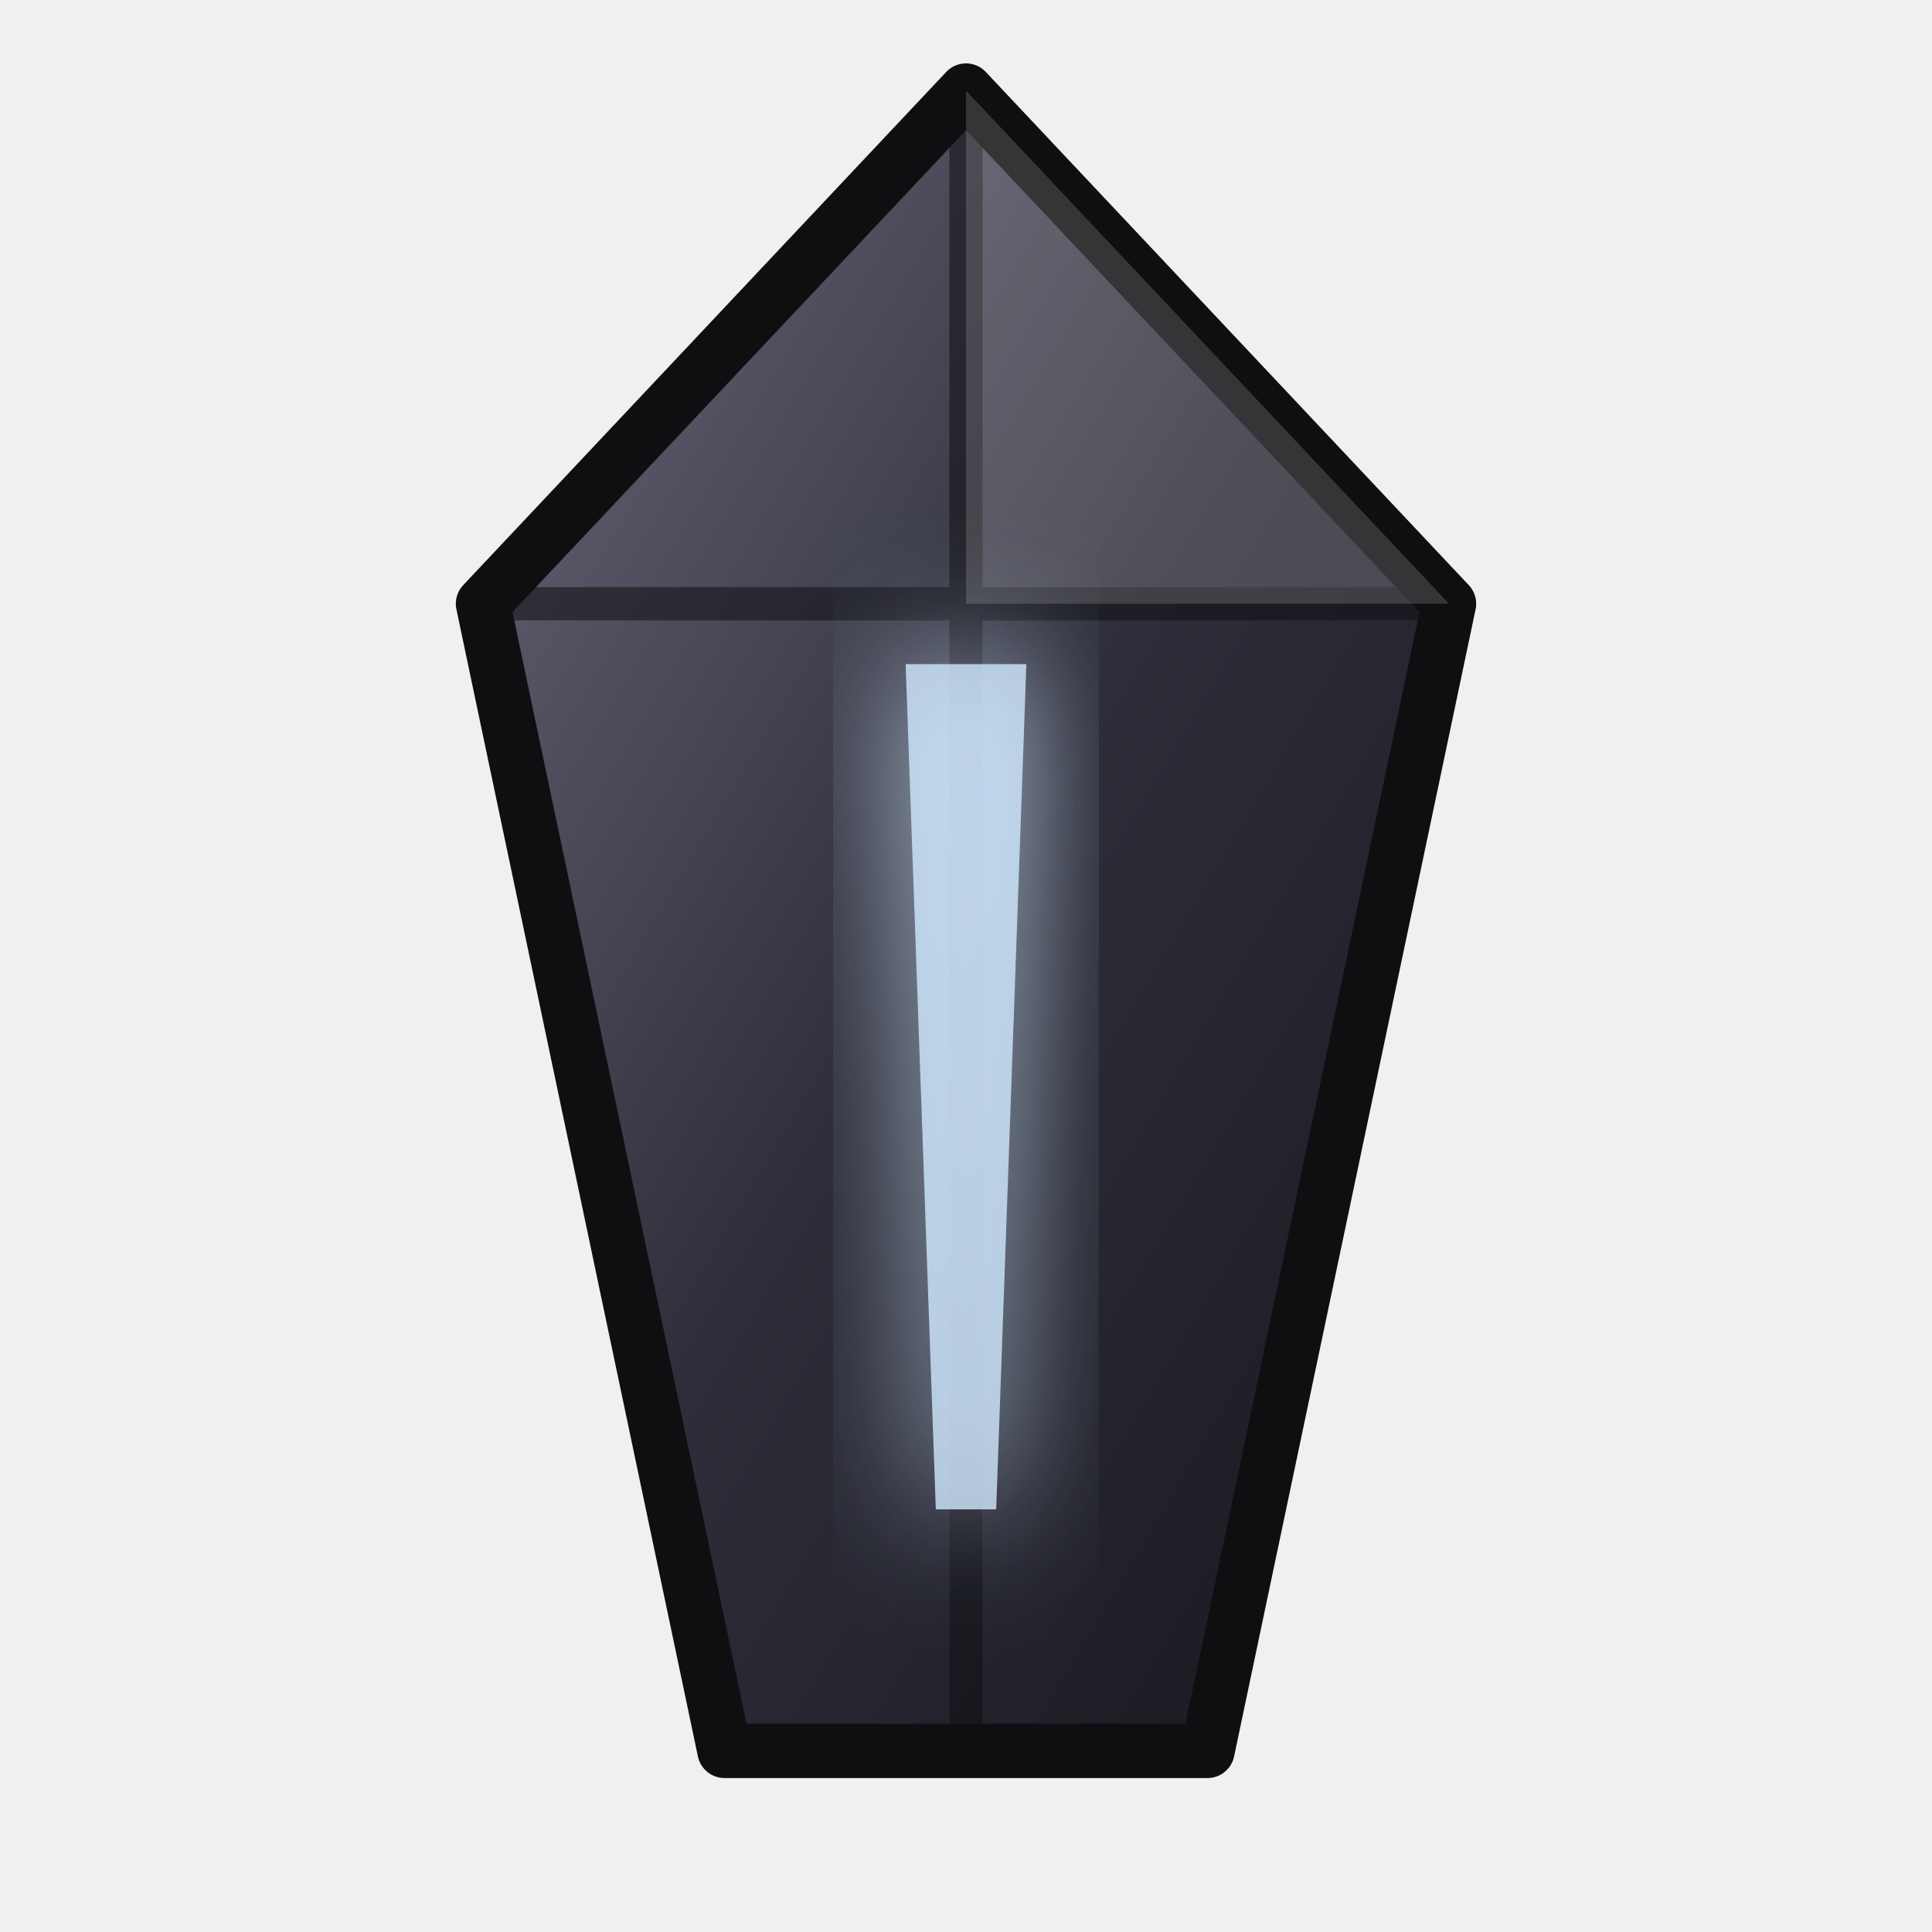
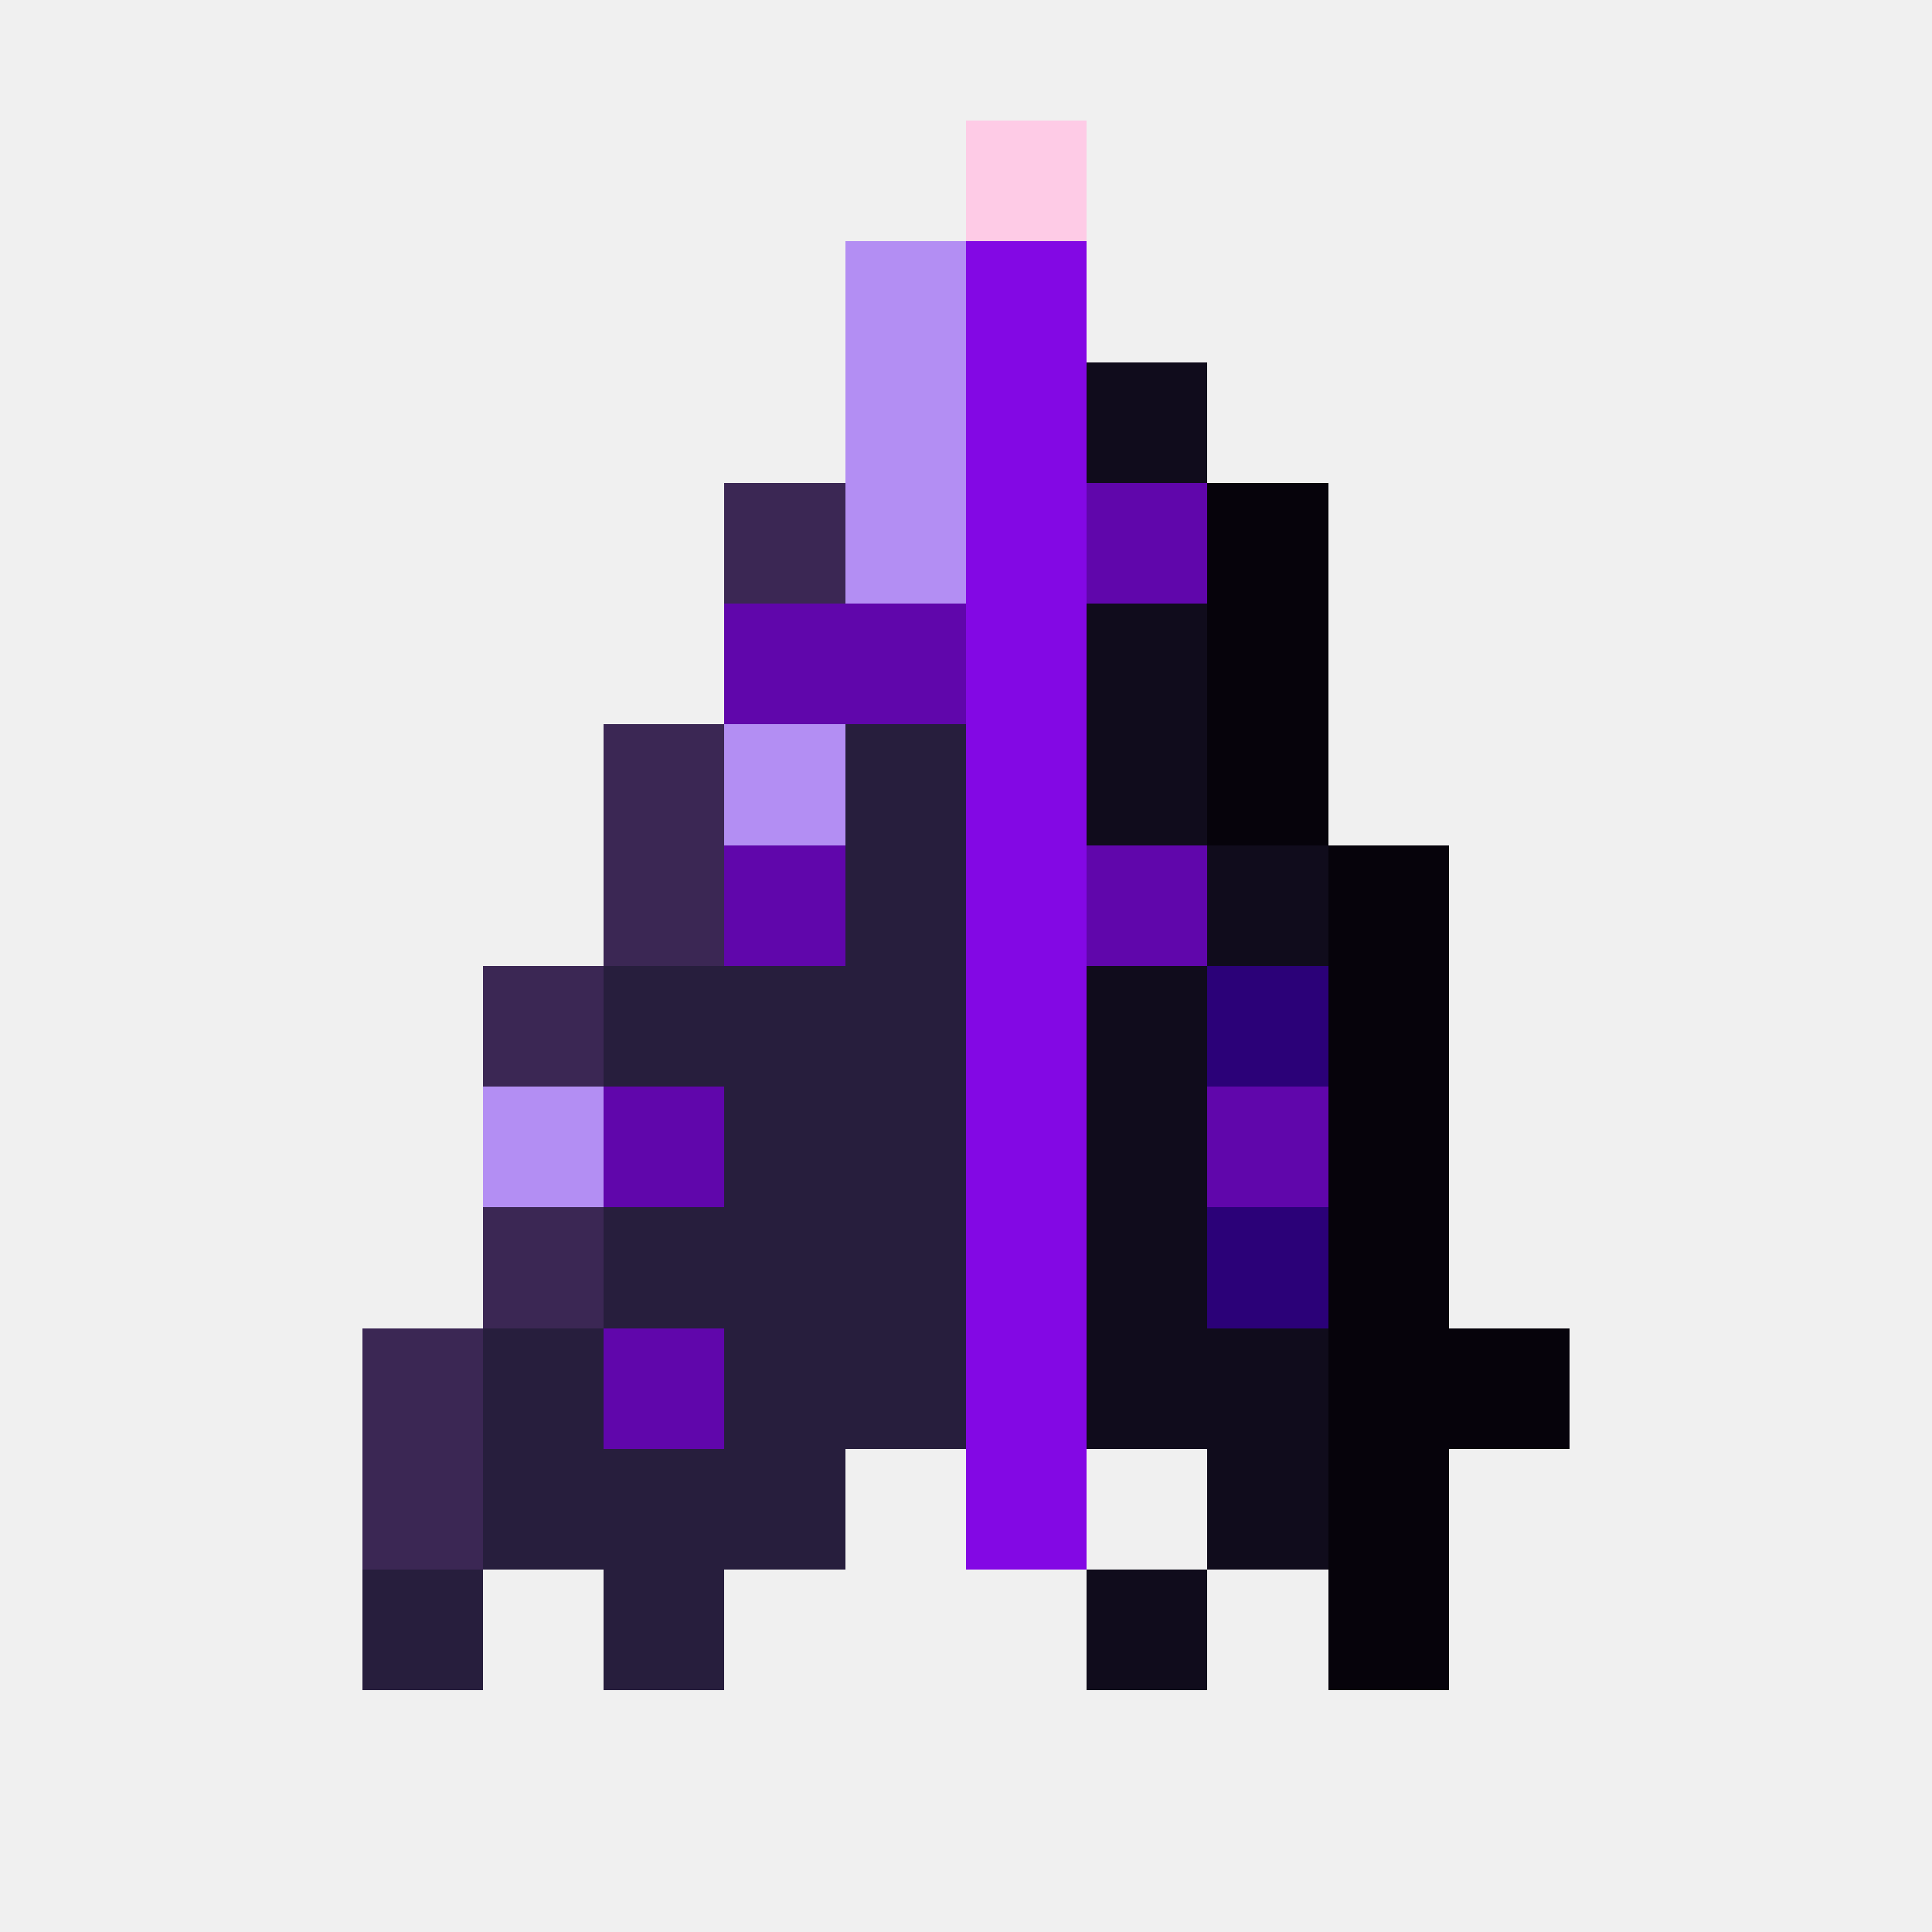
- <svg xmlns="http://www.w3.org/2000/svg" viewBox="0 0 64 64" width="64" height="64">
-   <defs>
-     <filter id="g" x="-60%" y="-60%" width="220%" height="220%">
-       <feGaussianBlur stdDeviation="2.2" result="b" />
-       <feMerge>
-         <feMergeNode in="b" />
-         <feMergeNode in="SourceGraphic" />
-       </feMerge>
-     </filter>
-     <linearGradient id="ob" x1="0" y1="0" x2="1" y2="1">
-       <stop offset="0" stop-color="#6b6b7d" />
-       <stop offset=".5" stop-color="#2e2e3a" />
-       <stop offset="1" stop-color="#16161d" />
-     </linearGradient>
-   </defs>
-   <path d="M32 3 L48 20 L40 58 L24 58 L16 20 Z" fill="url(#ob)" stroke="#0f0f12" stroke-width="1.8" stroke-linejoin="round" />
-   <path d="M32 3 L32 58 M16 20 L48 20" stroke="#0f0f12" stroke-width="1.1" opacity=".55" />
-   <path d="M32 3 L48 20 L32 20 Z" fill="#fff" opacity=".16" />
-   <g filter="url(#g)">
-     <path d="M30 22 L34 22 L33 50 L31 50 Z" fill="#cfe9ff" opacity=".8" />
+ <svg xmlns="http://www.w3.org/2000/svg" viewBox="0 0 16 16" width="64" height="64" shape-rendering="crispEdges" role="img" aria-label="Obsidian Shard">
+   <g fill="#fecbe6">
+     <rect x="8" y="1" width="1" height="1" />
+   </g>
+   <g fill="#b38ef3">
+     <rect x="7" y="2" width="1" height="1" />
+     <rect x="7" y="3" width="1" height="1" />
+     <rect x="7" y="4" width="1" height="1" />
+     <rect x="6" y="6" width="1" height="1" />
+     <rect x="4" y="9" width="1" height="1" />
+   </g>
+   <g fill="#8308e4">
+     <rect x="8" y="2" width="1" height="1" />
+     <rect x="8" y="3" width="1" height="1" />
+     <rect x="8" y="4" width="1" height="1" />
+     <rect x="8" y="5" width="1" height="1" />
+     <rect x="8" y="6" width="1" height="1" />
+     <rect x="8" y="7" width="1" height="1" />
+     <rect x="8" y="8" width="1" height="1" />
+     <rect x="8" y="9" width="1" height="1" />
+     <rect x="8" y="10" width="1" height="1" />
+     <rect x="8" y="11" width="1" height="1" />
+     <rect x="8" y="12" width="1" height="1" />
+   </g>
+   <g fill="#100c1c">
+     <rect x="9" y="3" width="1" height="1" />
+     <rect x="9" y="5" width="1" height="1" />
+     <rect x="9" y="6" width="1" height="1" />
+     <rect x="10" y="7" width="1" height="1" />
+     <rect x="9" y="8" width="1" height="1" />
+     <rect x="9" y="9" width="1" height="1" />
+     <rect x="9" y="10" width="1" height="1" />
+     <rect x="9" y="11" width="2" height="1" />
+     <rect x="10" y="12" width="1" height="1" />
+     <rect x="9" y="13" width="1" height="1" />
+   </g>
+   <g fill="#3b2754">
+     <rect x="6" y="4" width="1" height="1" />
+     <rect x="5" y="6" width="1" height="1" />
+     <rect x="5" y="7" width="1" height="1" />
+     <rect x="4" y="8" width="1" height="1" />
+     <rect x="4" y="10" width="1" height="1" />
+     <rect x="3" y="11" width="1" height="1" />
+     <rect x="3" y="12" width="1" height="1" />
+   </g>
+   <g fill="#6006ab">
+     <rect x="9" y="4" width="1" height="1" />
+     <rect x="6" y="5" width="2" height="1" />
+     <rect x="6" y="7" width="1" height="1" />
+     <rect x="9" y="7" width="1" height="1" />
+     <rect x="5" y="9" width="1" height="1" />
+     <rect x="10" y="9" width="1" height="1" />
+     <rect x="5" y="11" width="1" height="1" />
+   </g>
+   <g fill="#06030b">
+     <rect x="10" y="4" width="1" height="1" />
+     <rect x="10" y="5" width="1" height="1" />
+     <rect x="10" y="6" width="1" height="1" />
+     <rect x="11" y="7" width="1" height="1" />
+     <rect x="11" y="8" width="1" height="1" />
+     <rect x="11" y="9" width="1" height="1" />
+     <rect x="11" y="10" width="1" height="1" />
+     <rect x="11" y="11" width="2" height="1" />
+     <rect x="11" y="12" width="1" height="1" />
+     <rect x="11" y="13" width="1" height="1" />
+   </g>
+   <g fill="#271e3d">
+     <rect x="7" y="6" width="1" height="1" />
+     <rect x="7" y="7" width="1" height="1" />
+     <rect x="5" y="8" width="3" height="1" />
+     <rect x="6" y="9" width="2" height="1" />
+     <rect x="5" y="10" width="3" height="1" />
+     <rect x="4" y="11" width="1" height="1" />
+     <rect x="6" y="11" width="2" height="1" />
+     <rect x="4" y="12" width="3" height="1" />
+     <rect x="3" y="13" width="1" height="1" />
+     <rect x="5" y="13" width="1" height="1" />
+   </g>
+   <g fill="#2b0178">
+     <rect x="10" y="8" width="1" height="1" />
+     <rect x="10" y="10" width="1" height="1" />
  </g>
</svg>
